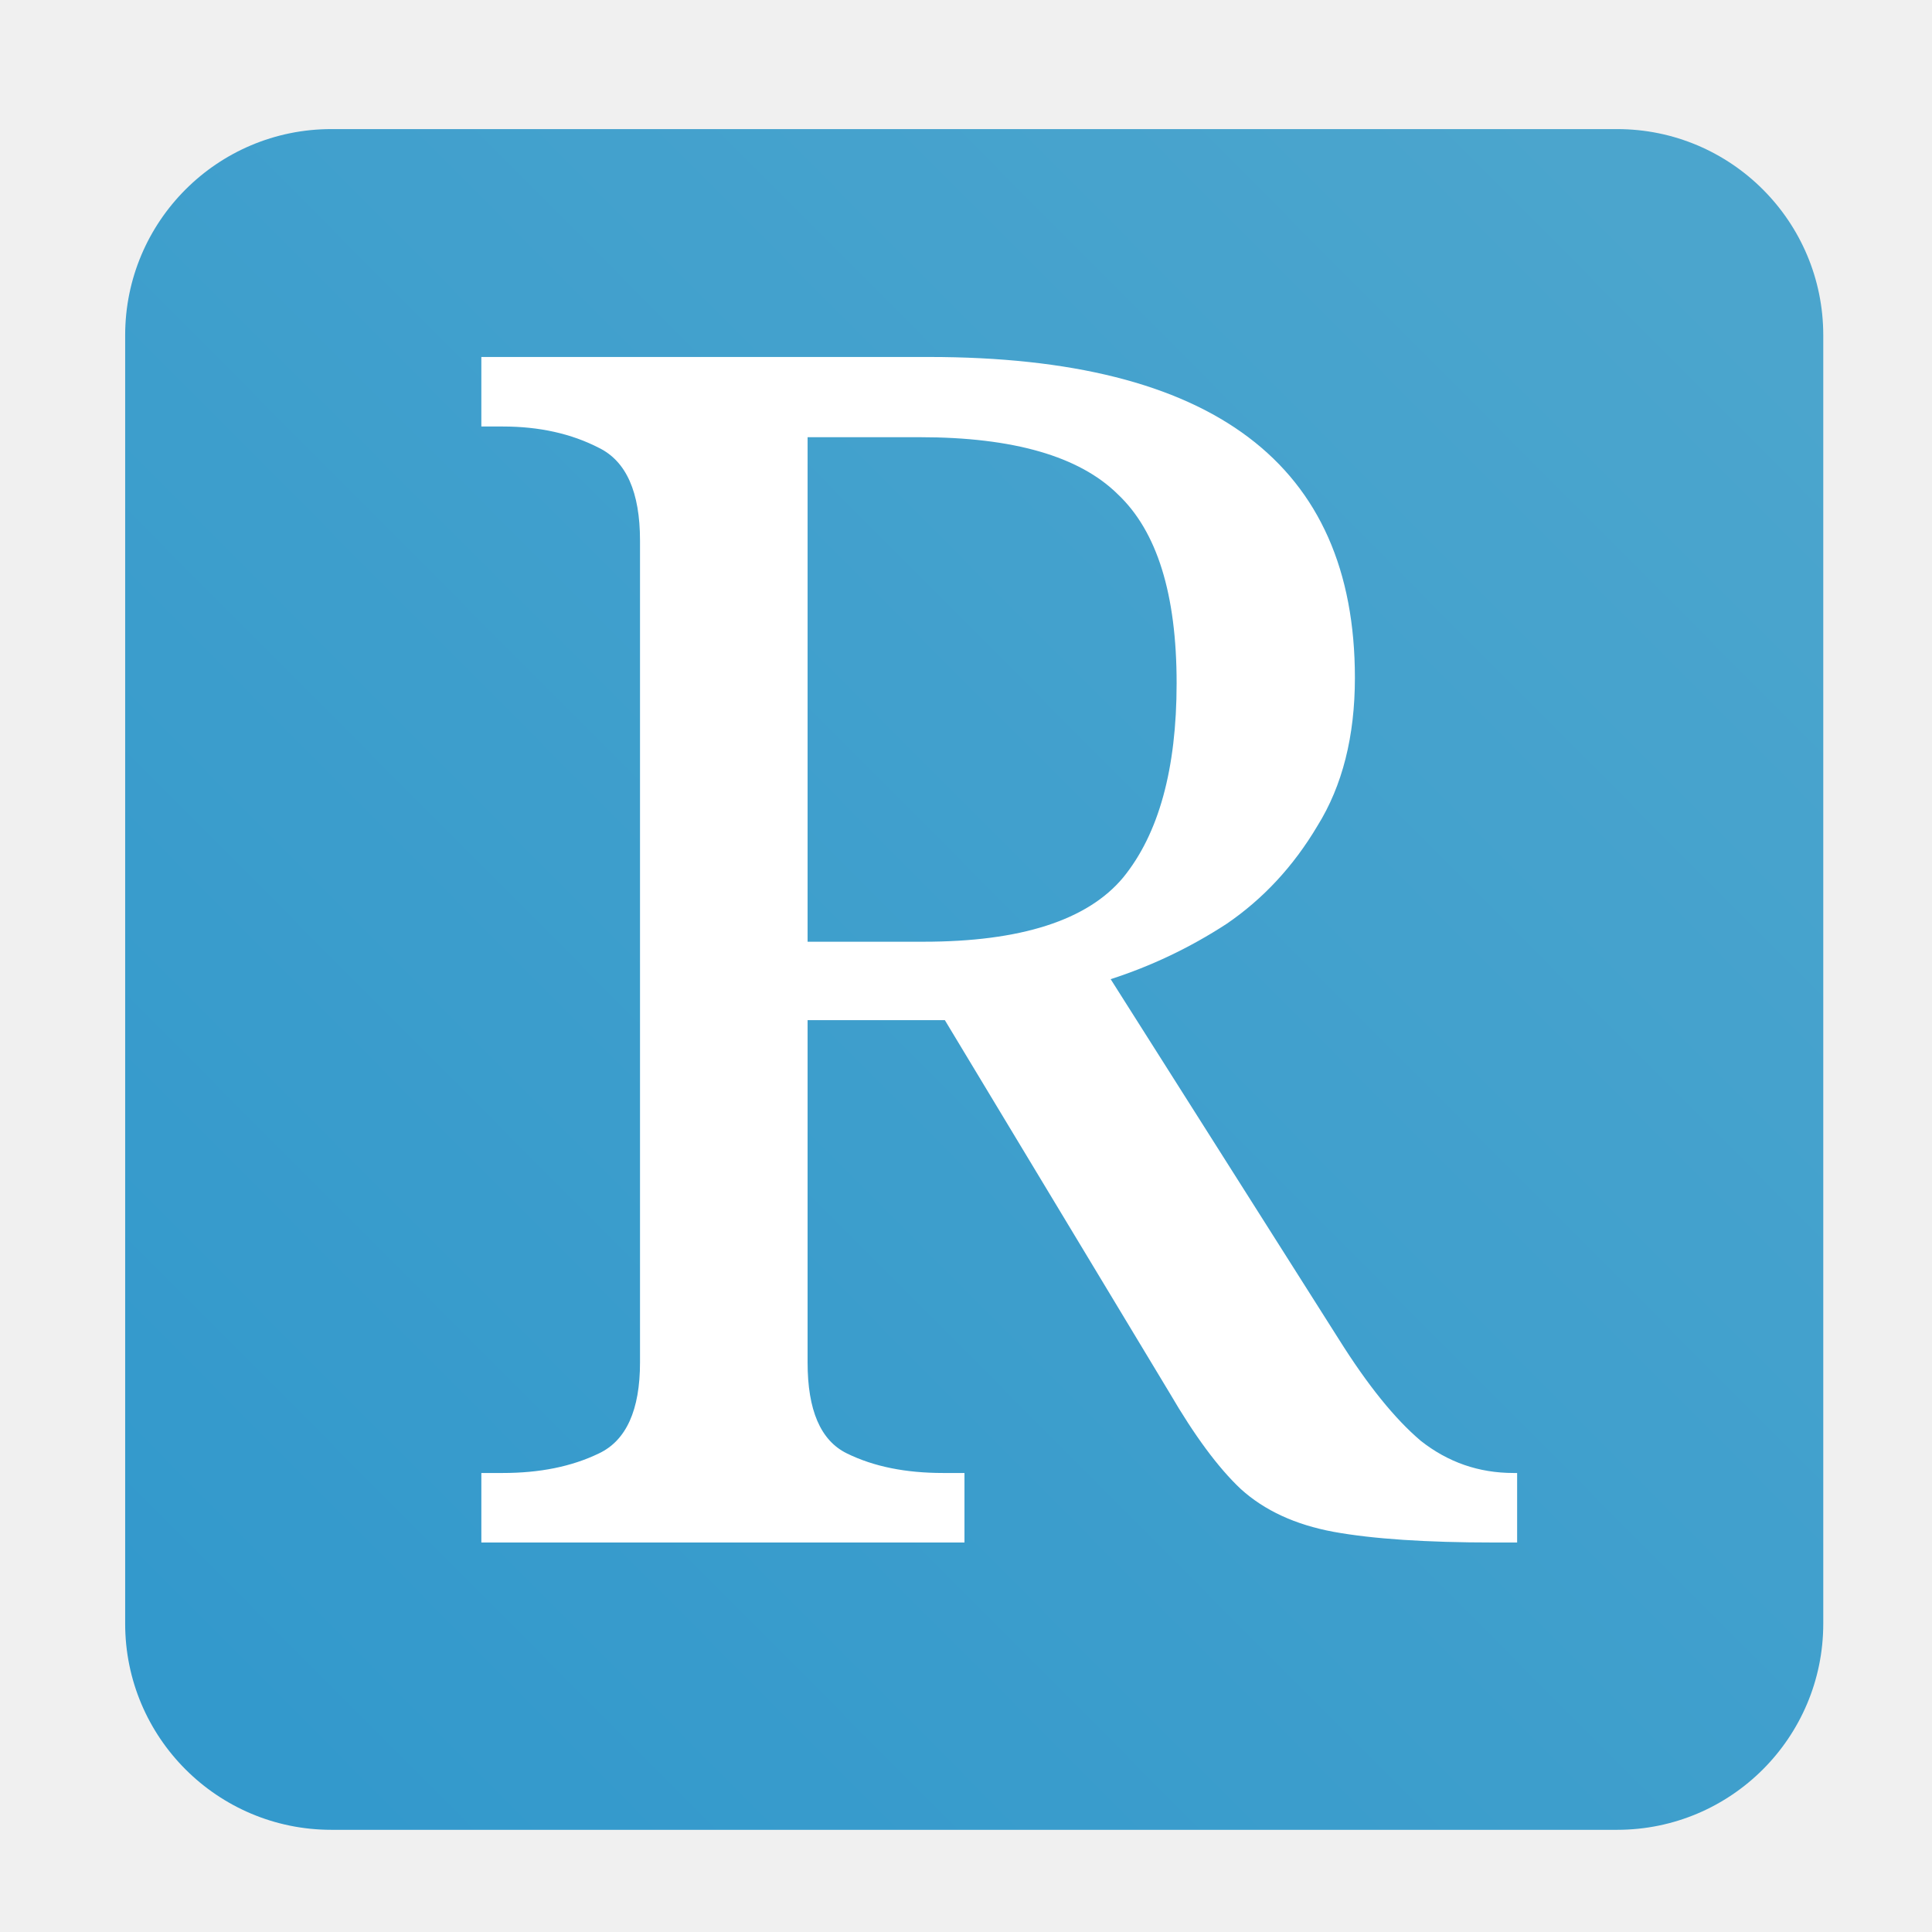
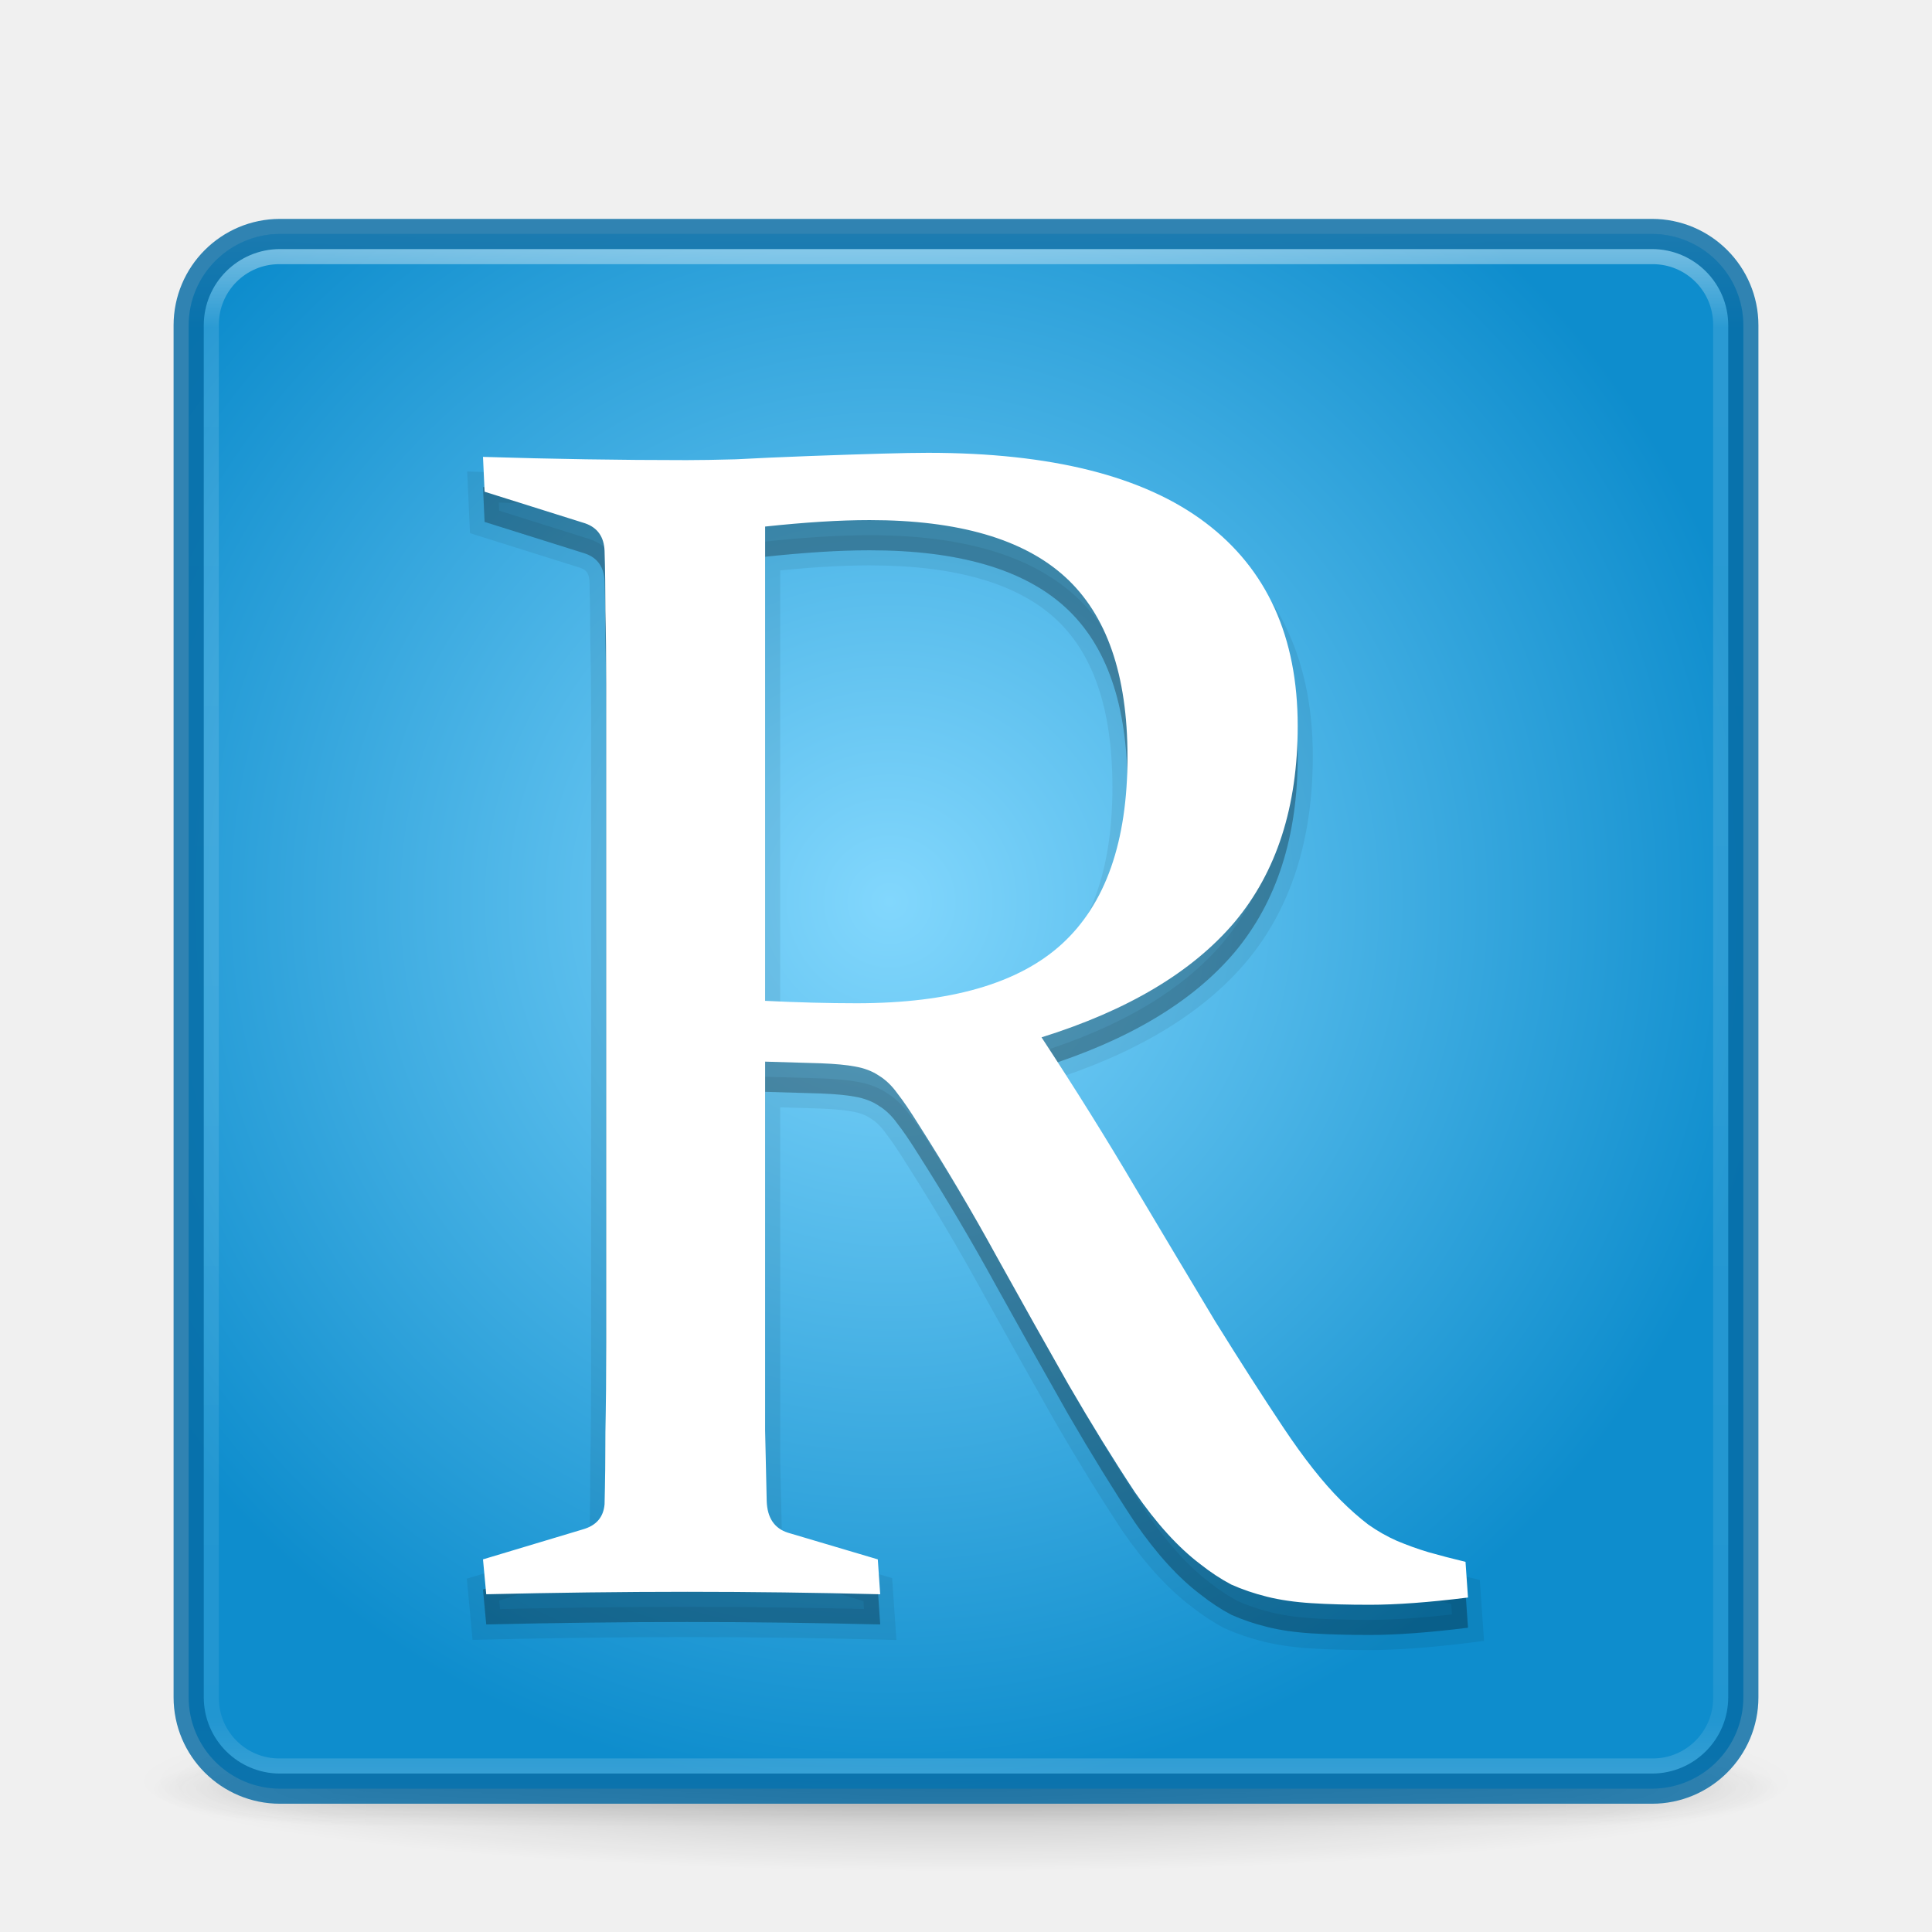
- <svg xmlns="http://www.w3.org/2000/svg" xmlns:xlink="http://www.w3.org/1999/xlink" width="64" height="64" viewBox="0 0 16.933 16.933" version="1.1" id="svg8">
-   <defs id="defs2">
-     <linearGradient id="linearGradient4537">
-       <stop style="stop-color:#4ba5cd;stop-opacity:1" offset="0" id="stop4533" />
-       <stop style="stop-color:#3399cc;stop-opacity:1" offset="1" id="stop4535" />
+ <svg xmlns="http://www.w3.org/2000/svg" width="64" height="64" viewBox="0 0 64 64" fill="none">
+   <path opacity="0.2" d="M59.5 59.001C59.498 59.797 56.6 60.559 51.443 61.122C46.286 61.684 39.292 62 32 62C24.708 62 17.714 61.684 12.557 61.122C7.4 60.559 4.502 59.797 4.5 59.001C4.499 58.607 5.21 58.217 6.592 57.853C7.973 57.489 9.999 57.158 12.553 56.879C15.106 56.6 18.138 56.38 21.475 56.229C24.812 56.078 28.388 56 32 56C35.612 56 39.188 56.078 42.525 56.229C45.862 56.38 48.894 56.6 51.447 56.879C54.001 57.158 56.027 57.489 57.408 57.853C58.79 58.217 59.501 58.607 59.5 59.001Z" fill="url(#paint0_radial)" />
+   <g opacity="0.4">
+     <path opacity="0.4" d="M59 58.001H51.895V60.501H59V58.001Z" fill="url(#paint1_radial)" />
+     <path opacity="0.4" d="M5 60.501H12.105V58.001H5V60.501Z" fill="url(#paint2_radial)" />
+     <path opacity="0.4" d="M51.895 58.001H12.105V60.501H51.895V58.001Z" fill="url(#paint3_linear)" />
+   </g>
+   <path d="M54.723 7.751H9.277C7.605 7.751 6.25 9.106 6.25 10.778V56.224C6.25 57.896 7.605 59.251 9.277 59.251H54.723C56.395 59.251 57.75 57.896 57.75 56.224V10.778C57.75 9.106 56.395 7.751 54.723 7.751Z" fill="url(#paint4_radial)" />
+   <path opacity="0.5" d="M54.75 8.251H9.25C7.869 8.251 6.75 9.37 6.75 10.751V56.251C6.75 57.632 7.869 58.751 9.25 58.751H54.75C56.131 58.751 57.25 57.632 57.25 56.251V10.751C57.25 9.37 56.131 8.251 54.75 8.251Z" stroke="url(#paint5_linear)" stroke-linecap="round" stroke-linejoin="round" />
+   <path opacity="0.8" d="M54.723 7.751H9.277C7.605 7.751 6.25 9.106 6.25 10.778V56.224C6.25 57.896 7.605 59.251 9.277 59.251H54.723C56.395 59.251 57.75 57.896 57.75 56.224V10.778C57.75 9.106 56.395 7.751 54.723 7.751Z" stroke="#0068A2" stroke-linecap="round" stroke-linejoin="round" />
+   <path fill-rule="evenodd" clip-rule="evenodd" d="M39.928 18.311C37.887 16.771 34.824 16 30.742 16C30.366 16 29.857 16.009 29.213 16.027C28.568 16.045 27.762 16.072 26.795 16.107C25.846 16.143 25.041 16.179 24.379 16.215C23.716 16.233 23.17 16.242 22.74 16.242C20.556 16.242 18.309 16.206 16 16.135L16.053 17.289L19.383 18.336C19.795 18.479 20.009 18.785 20.027 19.25C20.045 19.841 20.055 20.502 20.055 21.236C20.073 21.97 20.082 22.794 20.082 23.707V45.486C20.082 46.56 20.073 47.546 20.055 48.441C20.055 49.319 20.045 50.114 20.027 50.83C19.991 51.26 19.75 51.539 19.303 51.664L16 52.656L16.107 53.812C18.381 53.759 20.601 53.73 22.768 53.73C24.898 53.73 27.028 53.759 29.158 53.812L29.078 52.656L26.098 51.772C25.65 51.628 25.416 51.278 25.398 50.723C25.381 50.024 25.364 49.246 25.346 48.387V45.486V36.168L27.197 36.223C27.663 36.241 28.04 36.276 28.326 36.33C28.631 36.384 28.891 36.482 29.105 36.625C29.338 36.768 29.544 36.964 29.723 37.215C29.92 37.465 30.151 37.807 30.42 38.236C31.333 39.669 32.202 41.137 33.025 42.641C33.849 44.127 34.637 45.531 35.389 46.855C36.158 48.18 36.894 49.371 37.592 50.428C38.308 51.466 39.032 52.263 39.766 52.818C40.106 53.087 40.447 53.311 40.787 53.49C41.145 53.651 41.539 53.785 41.969 53.893C42.398 54 42.89 54.072 43.445 54.107C44 54.143 44.645 54.16 45.379 54.16C46.256 54.16 47.34 54.081 48.629 53.92L48.547 52.738C48.099 52.631 47.688 52.523 47.312 52.416C46.954 52.309 46.606 52.182 46.266 52.039C45.943 51.896 45.629 51.717 45.324 51.502C45.02 51.269 44.717 51.002 44.412 50.697C43.821 50.106 43.186 49.3 42.506 48.279C41.825 47.259 41.074 46.087 40.25 44.762C39.444 43.419 38.566 41.951 37.617 40.357C36.668 38.746 35.63 37.082 34.502 35.363C37.367 34.468 39.498 33.196 40.895 31.549C42.291 29.884 42.988 27.718 42.988 25.051C42.988 22.097 41.969 19.85 39.928 18.311ZM27.197 18.283C27.77 18.247 28.307 18.229 28.809 18.229C31.745 18.229 33.903 18.856 35.281 20.109C36.66 21.363 37.35 23.349 37.35 26.07C37.35 28.881 36.624 30.949 35.174 32.273C33.742 33.58 31.476 34.234 28.379 34.234C27.448 34.234 26.438 34.208 25.346 34.154V18.443C26.008 18.372 26.624 18.319 27.197 18.283Z" fill="black" fill-opacity="0.15" />
+   <path fill-rule="evenodd" clip-rule="evenodd" d="M39.928 18.311C37.887 16.771 34.824 16 30.742 16C30.366 16 29.857 16.009 29.213 16.027C28.568 16.045 27.762 16.072 26.795 16.107C25.846 16.143 25.041 16.179 24.379 16.215C23.716 16.233 23.17 16.242 22.74 16.242C20.556 16.242 18.309 16.206 16 16.135L16.053 17.289L19.383 18.336C19.795 18.479 20.009 18.785 20.027 19.25C20.045 19.841 20.055 20.502 20.055 21.236C20.073 21.97 20.082 22.794 20.082 23.707V45.486C20.082 46.56 20.073 47.546 20.055 48.441C20.055 49.319 20.045 50.114 20.027 50.83C19.991 51.26 19.75 51.539 19.303 51.664L16 52.656L16.107 53.812C18.381 53.759 20.601 53.73 22.768 53.73C24.898 53.73 27.028 53.759 29.158 53.812L29.078 52.656L26.098 51.772C25.65 51.628 25.416 51.278 25.398 50.723C25.381 50.024 25.364 49.246 25.346 48.387V45.486V36.168L27.197 36.223C27.663 36.241 28.04 36.276 28.326 36.33C28.631 36.384 28.891 36.482 29.105 36.625C29.338 36.768 29.544 36.964 29.723 37.215C29.92 37.465 30.151 37.807 30.42 38.236C31.333 39.669 32.202 41.137 33.025 42.641C33.849 44.127 34.637 45.531 35.389 46.855C36.158 48.18 36.894 49.371 37.592 50.428C38.308 51.466 39.032 52.263 39.766 52.818C40.106 53.087 40.447 53.311 40.787 53.49C41.145 53.651 41.539 53.785 41.969 53.893C42.398 54 42.89 54.072 43.445 54.107C44 54.143 44.645 54.16 45.379 54.16C46.256 54.16 47.34 54.081 48.629 53.92L48.547 52.738C48.099 52.631 47.688 52.523 47.312 52.416C46.954 52.309 46.606 52.182 46.266 52.039C45.943 51.896 45.629 51.717 45.324 51.502C45.02 51.269 44.717 51.002 44.412 50.697C43.821 50.106 43.186 49.3 42.506 48.279C41.825 47.259 41.074 46.087 40.25 44.762C39.444 43.419 38.566 41.951 37.617 40.357C36.668 38.746 35.63 37.082 34.502 35.363C37.367 34.468 39.498 33.196 40.895 31.549C42.291 29.884 42.988 27.718 42.988 25.051C42.988 22.097 41.969 19.85 39.928 18.311ZM27.197 18.283C27.77 18.247 28.307 18.229 28.809 18.229C31.745 18.229 33.903 18.856 35.281 20.109C36.66 21.363 37.35 23.349 37.35 26.07C37.35 28.881 36.624 30.949 35.174 32.273C33.742 33.58 31.476 34.234 28.379 34.234C27.448 34.234 26.438 34.208 25.346 34.154V18.443C26.008 18.372 26.624 18.319 27.197 18.283Z" fill="black" fill-opacity="0.15" />
+   <path d="M39.928 18.311L40.229 17.911V17.911L39.928 18.311ZM29.213 16.027L29.227 16.527L29.213 16.027ZM26.795 16.107L26.776 15.608L26.776 15.608L26.795 16.107ZM24.379 16.215L24.392 16.715L24.406 16.714L24.379 16.215ZM16 16.135L16.015 15.635L15.476 15.618L15.501 16.158L16 16.135ZM16.053 17.289L15.553 17.312L15.569 17.661L15.903 17.766L16.053 17.289ZM19.383 18.336L19.547 17.864L19.54 17.861L19.533 17.859L19.383 18.336ZM20.027 19.25L20.527 19.235L20.527 19.231L20.027 19.25ZM20.055 21.236H19.555L19.555 21.248L20.055 21.236ZM20.055 48.441L19.555 48.431V48.441H20.055ZM20.027 50.83L20.526 50.872L20.527 50.857L20.527 50.843L20.027 50.83ZM19.303 51.664L19.168 51.182L19.159 51.185L19.303 51.664ZM16 52.656L15.856 52.177L15.464 52.295L15.502 52.703L16 52.656ZM16.107 53.812L15.61 53.859L15.653 54.323L16.119 54.312L16.107 53.812ZM29.158 53.812L29.146 54.312L29.695 54.326L29.657 53.778L29.158 53.812ZM29.078 52.656L29.577 52.622L29.553 52.276L29.22 52.177L29.078 52.656ZM26.098 51.772L25.945 52.248L25.955 52.251L26.098 51.772ZM25.398 50.723L24.899 50.736L24.899 50.739L25.398 50.723ZM25.346 48.387H24.846L24.846 48.397L25.346 48.387ZM25.346 36.168L25.36 35.668L24.846 35.653V36.168H25.346ZM27.197 36.223L27.216 35.723L27.212 35.723L27.197 36.223ZM28.326 36.33L28.234 36.822L28.239 36.822L28.326 36.33ZM29.105 36.625L28.828 37.041L28.836 37.046L28.843 37.051L29.105 36.625ZM29.723 37.215L29.316 37.505L29.322 37.515L29.329 37.524L29.723 37.215ZM30.42 38.236L29.996 38.501L29.998 38.505L30.42 38.236ZM33.025 42.641L32.587 42.881L32.588 42.883L33.025 42.641ZM35.389 46.855L34.954 47.102L34.956 47.107L35.389 46.855ZM37.592 50.428L37.175 50.703L37.18 50.712L37.592 50.428ZM39.766 52.818L40.075 52.426L40.067 52.419L39.766 52.818ZM40.787 53.49L40.554 53.933L40.568 53.94L40.582 53.946L40.787 53.49ZM41.969 53.893L42.09 53.407L42.09 53.407L41.969 53.893ZM43.445 54.107L43.477 53.608H43.477L43.445 54.107ZM48.629 53.92L48.691 54.416L49.16 54.357L49.128 53.885L48.629 53.92ZM48.547 52.738L49.046 52.704L49.02 52.338L48.664 52.252L48.547 52.738ZM47.312 52.416L47.169 52.895L47.175 52.897L47.312 52.416ZM46.266 52.039L46.062 52.496L46.072 52.5L46.266 52.039ZM45.324 51.502L45.02 51.899L45.028 51.905L45.036 51.91L45.324 51.502ZM44.412 50.697L44.766 50.344L44.412 50.697ZM42.506 48.279L42.922 48.002L42.506 48.279ZM40.25 44.762L39.821 45.019L39.825 45.026L40.25 44.762ZM37.617 40.357L37.186 40.611L37.188 40.613L37.617 40.357ZM34.502 35.363L34.353 34.886L33.72 35.084L34.084 35.638L34.502 35.363ZM40.895 31.549L41.276 31.872L41.278 31.87L40.895 31.549ZM27.197 18.283L27.166 17.784H27.166L27.197 18.283ZM35.281 20.109L35.618 19.739L35.281 20.109ZM35.174 32.273L35.511 32.643L35.511 32.643L35.174 32.273ZM25.346 34.154H24.846V34.63L25.321 34.654L25.346 34.154ZM25.346 18.443L25.292 17.946L24.846 17.994V18.443H25.346ZM30.742 16.5C34.776 16.5 37.711 17.264 39.627 18.71L40.229 17.911C38.063 16.277 34.873 15.5 30.742 15.5V16.5ZM29.227 16.527C29.87 16.509 30.373 16.5 30.742 16.5V15.5C30.359 15.5 29.845 15.51 29.199 15.527L29.227 16.527ZM26.813 16.607C27.779 16.571 28.584 16.545 29.227 16.527L29.199 15.527C28.553 15.546 27.744 15.572 26.776 15.608L26.813 16.607ZM24.406 16.714C25.065 16.678 25.867 16.643 26.814 16.607L26.776 15.608C25.826 15.644 25.018 15.68 24.352 15.716L24.406 16.714ZM22.74 16.742C23.176 16.742 23.728 16.733 24.392 16.715L24.365 15.715C23.705 15.733 23.163 15.742 22.74 15.742V16.742ZM15.985 16.634C18.299 16.706 20.551 16.742 22.74 16.742V15.742C20.561 15.742 18.32 15.707 16.015 15.635L15.985 16.634ZM16.552 17.266L16.5 16.112L15.501 16.158L15.553 17.312L16.552 17.266ZM19.533 17.859L16.203 16.812L15.903 17.766L19.233 18.813L19.533 17.859ZM20.527 19.231C20.515 18.926 20.437 18.633 20.262 18.384C20.084 18.133 19.835 17.964 19.547 17.864L19.219 18.808C19.343 18.851 19.407 18.907 19.444 18.96C19.483 19.016 19.521 19.109 19.528 19.269L20.527 19.231ZM20.555 21.236C20.555 20.498 20.545 19.831 20.527 19.235L19.528 19.265C19.545 19.85 19.555 20.506 19.555 21.236H20.555ZM20.582 23.707C20.582 22.791 20.573 21.963 20.555 21.224L19.555 21.248C19.573 21.978 19.582 22.797 19.582 23.707H20.582ZM20.582 45.486V23.707H19.582V45.486H20.582ZM20.555 48.451C20.573 47.553 20.582 46.563 20.582 45.486H19.582C19.582 46.558 19.573 47.54 19.555 48.431L20.555 48.451ZM20.527 50.843C20.545 50.122 20.555 49.322 20.555 48.441H19.555C19.555 49.315 19.545 50.106 19.527 50.818L20.527 50.843ZM19.438 52.145C19.731 52.063 19.997 51.919 20.197 51.689C20.399 51.456 20.5 51.173 20.526 50.872L19.529 50.789C19.518 50.916 19.482 50.988 19.442 51.033C19.4 51.082 19.322 51.139 19.168 51.183L19.438 52.145ZM16.144 53.135L19.447 52.143L19.159 51.185L15.856 52.177L16.144 53.135ZM16.605 53.766L16.498 52.61L15.502 52.703L15.61 53.859L16.605 53.766ZM22.768 53.23C20.597 53.23 18.373 53.259 16.096 53.313L16.119 54.312C18.389 54.259 20.606 54.23 22.768 54.23V53.23ZM29.171 53.313C27.036 53.259 24.902 53.23 22.768 53.23V54.23C24.894 54.23 27.019 54.259 29.146 54.312L29.171 53.313ZM28.579 52.691L28.659 53.847L29.657 53.778L29.577 52.622L28.579 52.691ZM25.955 52.251L28.936 53.136L29.22 52.177L26.24 51.292L25.955 52.251ZM24.899 50.739C24.91 51.08 24.988 51.405 25.171 51.679C25.358 51.959 25.627 52.146 25.945 52.248L26.25 51.295C26.121 51.254 26.049 51.194 26.003 51.124C25.952 51.048 25.905 50.92 25.898 50.706L24.899 50.739ZM24.846 48.397C24.864 49.257 24.881 50.036 24.899 50.736L25.898 50.71C25.88 50.013 25.863 49.236 25.846 48.376L24.846 48.397ZM24.846 45.486V48.387H25.846V45.486H24.846ZM24.846 36.168V45.486H25.846V36.168H24.846ZM27.212 35.723L25.36 35.668L25.331 36.668L27.183 36.722L27.212 35.723ZM28.418 35.839C28.098 35.779 27.694 35.741 27.216 35.723L27.178 36.722C27.632 36.74 27.982 36.774 28.234 36.822L28.418 35.839ZM29.383 36.209C29.1 36.02 28.771 35.901 28.413 35.838L28.239 36.822C28.49 36.867 28.682 36.943 28.828 37.041L29.383 36.209ZM30.13 36.924C29.916 36.626 29.663 36.381 29.367 36.199L28.843 37.051C29.013 37.155 29.171 37.303 29.316 37.505L30.13 36.924ZM30.844 37.971C30.571 37.535 30.329 37.177 30.116 36.906L29.329 37.524C29.51 37.754 29.731 38.078 29.996 38.501L30.844 37.971ZM33.464 42.401C32.635 40.887 31.761 39.409 30.841 37.968L29.998 38.505C30.905 39.928 31.769 41.387 32.587 42.881L33.464 42.401ZM35.824 46.609C35.072 45.285 34.285 43.883 33.463 42.398L32.588 42.883C33.412 44.37 34.201 45.776 34.954 47.102L35.824 46.609ZM38.009 50.152C37.317 49.105 36.587 47.922 35.821 46.604L34.956 47.107C35.73 48.438 36.47 49.638 37.175 50.703L38.009 50.152ZM40.067 52.419C39.389 51.906 38.7 51.154 38.003 50.144L37.18 50.712C37.916 51.778 38.675 52.62 39.464 53.217L40.067 52.419ZM41.02 53.048C40.71 52.885 40.394 52.678 40.075 52.426L39.456 53.211C39.817 53.496 40.184 53.738 40.554 53.933L41.02 53.048ZM42.09 53.407C41.685 53.306 41.32 53.182 40.992 53.034L40.582 53.946C40.971 54.121 41.393 54.264 41.847 54.378L42.09 53.407ZM43.477 53.608C42.945 53.574 42.484 53.506 42.09 53.407L41.847 54.378C42.313 54.494 42.835 54.569 43.413 54.606L43.477 53.608ZM45.379 53.66C44.652 53.66 44.019 53.643 43.477 53.608L43.413 54.606C43.982 54.643 44.638 54.66 45.379 54.66V53.66ZM48.567 53.424C47.29 53.583 46.228 53.66 45.379 53.66V54.66C46.284 54.66 47.389 54.579 48.691 54.416L48.567 53.424ZM48.048 52.773L48.13 53.955L49.128 53.885L49.046 52.704L48.048 52.773ZM47.175 52.897C47.559 53.006 47.977 53.116 48.43 53.224L48.664 52.252C48.222 52.146 47.818 52.041 47.45 51.935L47.175 52.897ZM46.072 52.5C46.428 52.65 46.793 52.782 47.169 52.895L47.456 51.937C47.116 51.835 46.784 51.715 46.46 51.578L46.072 52.5ZM45.036 51.91C45.366 52.144 45.709 52.339 46.063 52.496L46.469 51.582C46.177 51.453 45.891 51.29 45.613 51.093L45.036 51.91ZM44.059 51.051C44.377 51.369 44.697 51.651 45.02 51.899L45.628 51.105C45.343 50.887 45.056 50.634 44.766 50.344L44.059 51.051ZM42.09 48.557C42.781 49.593 43.436 50.428 44.059 51.051L44.766 50.344C44.206 49.784 43.592 49.007 42.922 48.002L42.09 48.557ZM39.825 45.026C40.651 46.354 41.406 47.531 42.09 48.557L42.922 48.002C42.245 46.987 41.496 45.819 40.675 44.498L39.825 45.026ZM37.188 40.613C38.137 42.207 39.015 43.676 39.821 45.019L40.679 44.505C39.873 43.162 38.995 41.694 38.047 40.102L37.188 40.613ZM34.084 35.638C35.208 37.35 36.242 39.008 37.186 40.611L38.048 40.104C37.095 38.485 36.052 36.814 34.92 35.089L34.084 35.638ZM40.513 31.226C39.197 32.777 37.161 34.009 34.353 34.886L34.651 35.84C37.572 34.928 39.799 33.614 41.276 31.872L40.513 31.226ZM42.488 25.051C42.488 27.629 41.816 29.672 40.511 31.227L41.278 31.87C42.766 30.096 43.488 27.808 43.488 25.051H42.488ZM39.627 18.71C41.522 20.139 42.488 22.226 42.488 25.051H43.488C43.488 21.968 42.416 19.561 40.229 17.911L39.627 18.71ZM28.809 17.729C28.295 17.729 27.747 17.748 27.166 17.784L27.229 18.782C27.793 18.747 28.32 18.729 28.809 18.729V17.729ZM35.618 19.739C34.107 18.366 31.801 17.729 28.809 17.729V18.729C31.689 18.729 33.699 19.346 34.945 20.479L35.618 19.739ZM37.85 26.07C37.85 23.274 37.141 21.124 35.618 19.739L34.945 20.479C36.179 21.601 36.85 23.424 36.85 26.07H37.85ZM35.511 32.643C37.103 31.188 37.85 28.96 37.85 26.07H36.85C36.85 28.802 36.145 30.709 34.837 31.904L35.511 32.643ZM28.379 34.734C31.53 34.734 33.945 34.072 35.511 32.643L34.837 31.904C33.538 33.089 31.422 33.734 28.379 33.734V34.734ZM25.321 34.654C26.42 34.708 27.439 34.734 28.379 34.734V33.734C27.457 33.734 26.455 33.708 25.37 33.655L25.321 34.654ZM24.846 18.443V34.154H25.846V18.443H24.846ZM27.166 17.784C26.585 17.82 25.961 17.874 25.292 17.946L25.399 18.941C26.055 18.87 26.664 18.817 27.229 18.782L27.166 17.784Z" fill="black" fill-opacity="0.07" />
+   <path fill-rule="evenodd" clip-rule="evenodd" d="M39.928 17.311C37.887 15.771 34.824 15 30.742 15C30.366 15 29.857 15.009 29.213 15.027C28.568 15.045 27.762 15.072 26.795 15.107C25.846 15.143 25.041 15.179 24.379 15.215C23.716 15.233 23.17 15.242 22.74 15.242C20.556 15.242 18.309 15.206 16 15.135L16.053 16.289L19.383 17.336C19.795 17.479 20.009 17.785 20.027 18.25C20.045 18.841 20.055 19.502 20.055 20.236C20.073 20.97 20.082 21.794 20.082 22.707V44.486C20.082 45.56 20.073 46.546 20.055 47.441C20.055 48.319 20.045 49.114 20.027 49.83C19.991 50.26 19.75 50.539 19.303 50.664L16 51.656L16.107 52.812C18.381 52.759 20.601 52.73 22.768 52.73C24.898 52.73 27.028 52.759 29.158 52.812L29.078 51.656L26.098 50.772C25.65 50.628 25.416 50.278 25.398 49.723C25.381 49.024 25.364 48.246 25.346 47.387V44.486V35.168L27.197 35.223C27.663 35.241 28.04 35.276 28.326 35.33C28.631 35.384 28.891 35.482 29.105 35.625C29.338 35.768 29.544 35.964 29.723 36.215C29.92 36.465 30.151 36.807 30.42 37.236C31.333 38.669 32.202 40.137 33.025 41.641C33.849 43.127 34.637 44.531 35.389 45.855C36.158 47.18 36.894 48.371 37.592 49.428C38.308 50.466 39.032 51.263 39.766 51.818C40.106 52.087 40.447 52.311 40.787 52.49C41.145 52.651 41.539 52.785 41.969 52.893C42.398 53 42.89 53.072 43.445 53.107C44 53.143 44.645 53.16 45.379 53.16C46.256 53.16 47.34 53.081 48.629 52.92L48.547 51.738C48.099 51.631 47.688 51.523 47.312 51.416C46.954 51.309 46.606 51.182 46.266 51.039C45.943 50.896 45.629 50.717 45.324 50.502C45.02 50.269 44.717 50.002 44.412 49.697C43.821 49.106 43.186 48.3 42.506 47.279C41.825 46.259 41.074 45.087 40.25 43.762C39.444 42.419 38.566 40.951 37.617 39.357C36.668 37.746 35.63 36.082 34.502 34.363C37.367 33.468 39.498 32.196 40.895 30.549C42.291 28.884 42.988 26.718 42.988 24.051C42.988 21.097 41.969 18.85 39.928 17.311ZM27.197 17.283C27.77 17.247 28.307 17.229 28.809 17.229C31.745 17.229 33.903 17.856 35.281 19.109C36.66 20.363 37.35 22.349 37.35 25.07C37.35 27.881 36.624 29.949 35.174 31.273C33.742 32.58 31.476 33.234 28.379 33.234C27.448 33.234 26.438 33.208 25.346 33.154V17.443C26.008 17.372 26.624 17.319 27.197 17.283Z" fill="white" />
+   <defs>
+     <radialGradient id="paint0_radial" cx="0" cy="0" r="1" gradientUnits="userSpaceOnUse" gradientTransform="translate(32 59.0009) scale(27.5 3)">
+       <stop />
+       <stop offset="1" stop-opacity="0" />
+     </radialGradient>
+     <radialGradient id="paint1_radial" cx="0" cy="0" r="1" gradientUnits="userSpaceOnUse" gradientTransform="translate(51.8848 59.2509) scale(7.11871 1.25)">
+       <stop stop-color="#181818" />
+       <stop offset="1" stop-color="#181818" stop-opacity="0" />
+     </radialGradient>
+     <radialGradient id="paint2_radial" cx="0" cy="0" r="1" gradientUnits="userSpaceOnUse" gradientTransform="translate(12.1152 59.2509) rotate(180) scale(7.11871 1.25)">
+       <stop stop-color="#181818" />
+       <stop offset="1" stop-color="#181818" stop-opacity="0" />
+     </radialGradient>
+     <linearGradient id="paint3_linear" x1="33.504" y1="60.511" x2="33.504" y2="58.001" gradientUnits="userSpaceOnUse">
+       <stop stop-color="#181818" stop-opacity="0" />
+       <stop offset="0.5" stop-color="#181818" />
+       <stop offset="1" stop-color="#181818" stop-opacity="0" />
    </linearGradient>
-     <linearGradient xlink:href="#linearGradient4537" id="linearGradient4539" x1="14.623" y1="282.117" x2="1.843" y2="294.85" gradientUnits="userSpaceOnUse" />
+     <radialGradient id="paint4_radial" cx="0" cy="0" r="1" gradientUnits="userSpaceOnUse" gradientTransform="translate(29.4643 29.8971) rotate(-138.189) scale(29.4804 29.4753)">
+       <stop stop-color="#82D7FD" />
+       <stop offset="1" stop-color="#0E8DCD" />
+     </radialGradient>
+     <linearGradient id="paint5_linear" x1="32" y1="7.568" x2="32" y2="59.433" gradientUnits="userSpaceOnUse">
+       <stop stop-color="white" />
+       <stop offset="0.063" stop-color="white" stop-opacity="0.235" />
+       <stop offset="0.951" stop-color="white" stop-opacity="0.157" />
+       <stop offset="1" stop-color="white" stop-opacity="0.392" />
+     </linearGradient>
  </defs>
-   <g id="layer1" transform="translate(0,-280.0666)">
-     <rect id="rect4496" width="14.883" height="14.906" x="1.097" y="281.198" style="fill:url(#linearGradient4539);stroke-width:0.255;fill-opacity:1" ry="1.807" />
-     <text xml:space="preserve" style="font-style:normal;font-variant:normal;font-weight:normal;font-stretch:normal;font-size:14.552px;line-height:9.095px;font-family:Constantia;-inkscape-font-specification:'Constantia, Normal';font-variant-ligatures:normal;font-variant-caps:normal;font-variant-numeric:normal;font-feature-settings:normal;text-align:start;letter-spacing:0px;word-spacing:0px;writing-mode:lr-tb;text-anchor:start;fill:#ffffff;fill-opacity:1;stroke:none;stroke-width:0.364;" x="3.67" y="293.585" id="text4500">
-       <tspan id="tspan4498" x="3.67" y="293.585" style="font-style:normal;font-variant:normal;font-weight:normal;font-stretch:normal;font-size:14.552px;font-family:Constantia;-inkscape-font-specification:'Constantia, Normal';font-variant-ligatures:normal;font-variant-caps:normal;font-variant-numeric:normal;font-feature-settings:normal;text-align:start;writing-mode:lr-tb;text-anchor:start;fill:#ffffff;stroke-width:0.364;">R</tspan>
-     </text>
-   </g>
</svg>
